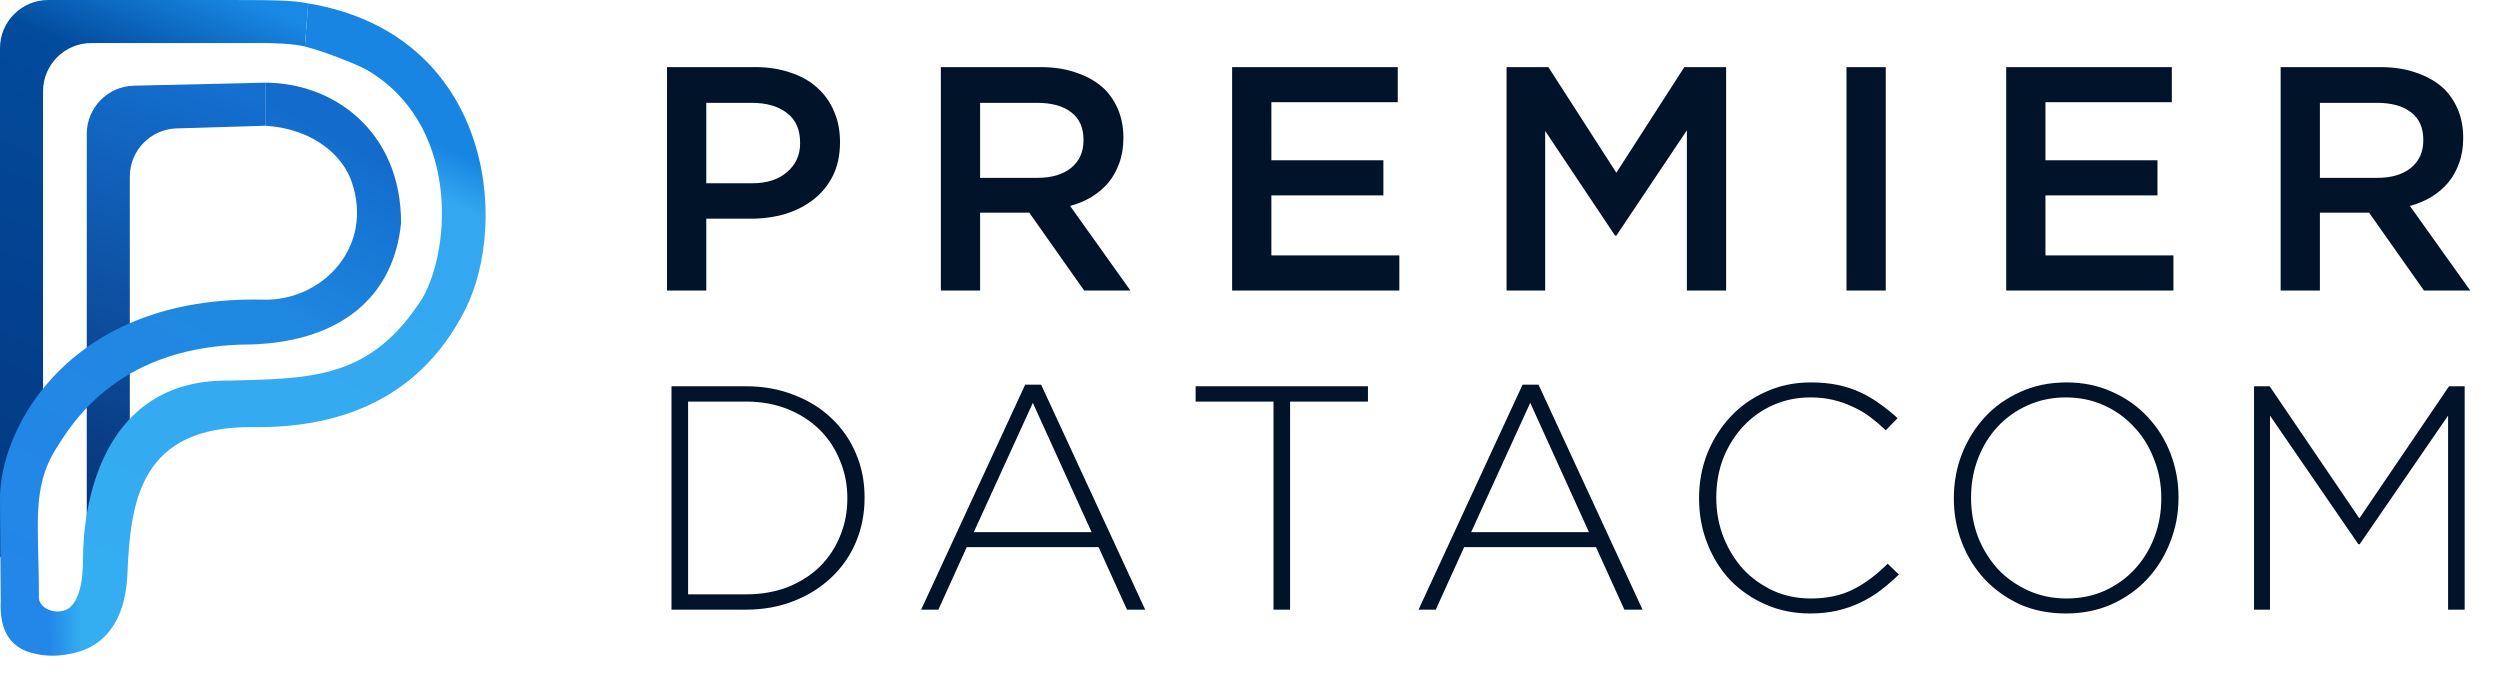
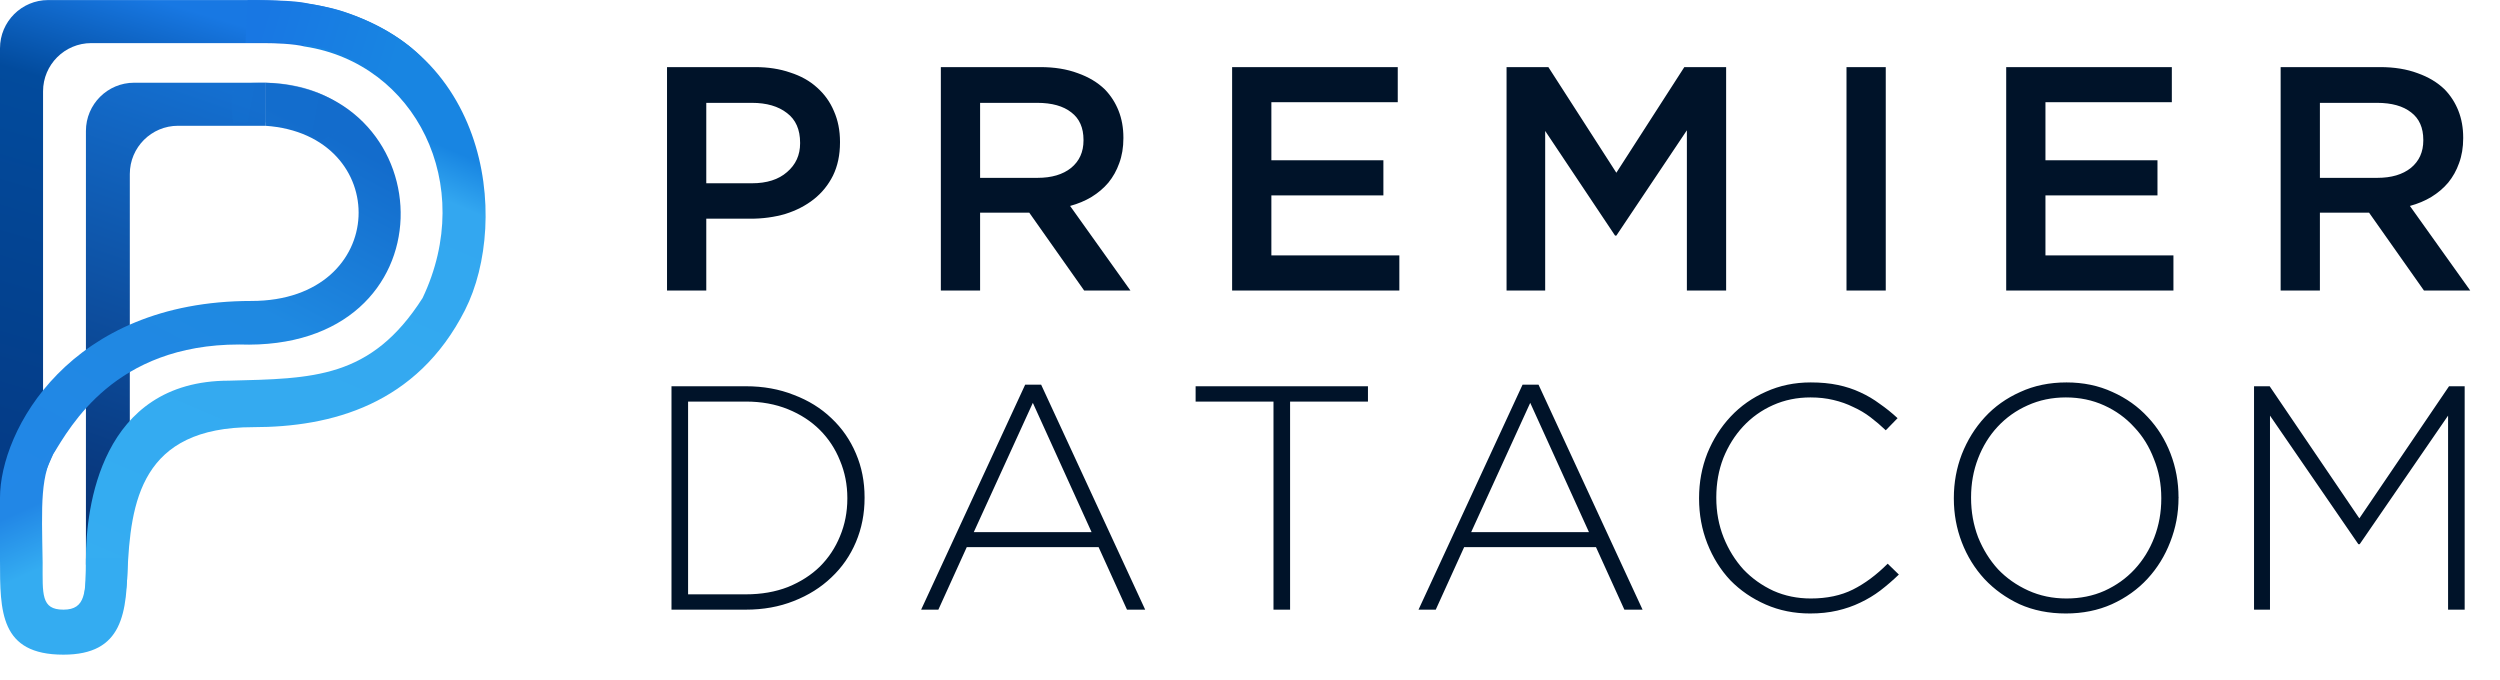
<svg xmlns="http://www.w3.org/2000/svg" width="611" height="166" viewBox="0 0 611 166" fill="none">
-   <path d="M21.205 32.723V127.796L31.727 126.112V43.162C31.727 36.791 36.79 31.574 43.157 31.382L64.822 30.727V20.204L32.72 20.94C26.318 21.087 21.205 26.319 21.205 32.723Z" fill="url(#paint0_linear_390_34)" />
-   <path d="M52.615 0C65.663 0 71.556 0 75.344 0.842L74.503 11.365C71.809 10.691 67.347 10.523 64.4 10.523H22.309C15.8 10.523 10.523 15.8 10.523 22.309V97.5L6 129.5L0 136.268V11.786C0 5.277 5.277 0 11.786 0H52.615Z" fill="url(#paint1_linear_390_34)" />
-   <path d="M0 121.645L0.194 148.336C0.237 154.171 4.52 159.107 10.291 159.971C20.291 160.471 21.801 151.625 17.791 147.971C14.732 150.971 9.495 149 9.5 146C9.565 128.393 7.543 119.5 13.732 109.597L13.791 109.502C18.049 102.689 29.613 84.184 61.454 84.184C83.291 83.471 96.291 72.471 98.02 54.471C98.02 31.971 81.407 20.204 64.821 20.204V30.727C77.449 31.569 83.929 38.724 85.867 44.196C91.592 60.36 78.712 73.583 64.4 73.24C16.837 72.098 0 104.809 0 121.645Z" fill="url(#paint2_linear_390_34)" />
-   <path d="M31.148 140.166C30.475 156.666 20.5 161 10.791 159.971V150.29C16.965 150.43 20.291 147.583 20.291 136.471C20.291 124.264 24.414 92.602 55.983 93.023C76.5 92.5 90.656 92.602 103.284 72.819C110.439 60.191 112 30 89.5 17C88.097 16.158 79.891 12.712 74.503 11.365L75.345 0.842C119.794 8.25 124.751 53.877 113.648 75.765C101.863 99 80.817 104.619 61.876 104.388C34.263 104.051 31.87 122.487 31.148 140.166Z" fill="url(#paint3_linear_390_34)" />
-   <path d="M0.238 147C0.39 144.846 2.842 144.059 4.491 145.454L7.069 147.635C7.354 147.876 7.681 148.062 8.034 148.183L11.498 149.37C11.693 149.437 11.894 149.484 12.098 149.509L13.174 149.644C14.825 149.85 16.479 149.283 17.655 148.106C17.745 148.016 17.829 147.92 17.906 147.818L18.034 147.646C18.789 146.64 20.092 146.211 21.296 146.573L22.343 146.887C23.519 147.239 24.362 148.273 24.47 149.496L24.879 154.136C24.956 155.002 24.655 155.859 23.971 156.396C21.694 158.186 15.763 161.837 7.5 159.5C0.766 157.595 -0.069 151.364 0.238 147Z" fill="url(#paint4_linear_390_34)" />
+   <path d="M21 32.002V138L31 137.5L31.727 122V42.525C31.727 36.015 37.004 30.739 43.513 30.739H64.821V20.216H32.786C26.277 20.216 21 25.492 21 32.002Z" fill="url(#paint0_linear_390_34)" />
+   <path d="M52.615 0.012C65.663 0.012 71.556 0.012 75.344 0.854L74.503 11.377C71.809 10.703 67.347 10.535 64.4 10.535H22.309C15.8 10.535 10.523 15.811 10.523 22.32V97.512L6 129.512L0 136.28V11.797C0 5.288 5.277 0.012 11.786 0.012H52.615Z" fill="url(#paint1_linear_390_34)" />
+   <path d="M0 121.657L0.321 142.089C0.432 149.145 4.317 155.599 10.5 159C20.5 159.5 21.801 152.637 17.791 148.983C14.732 151.983 9.495 149.012 9.5 146.012C9.565 128.404 5 128.5 13 111C17.209 104.265 28 84.195 58.454 84.195C111 86 109 21.5 64.821 20.216V30.739C96.077 32.822 95.5 73.554 61.454 73.554C17 73.554 0 105.225 0 121.657Z" fill="url(#paint2_linear_390_34)" />
+   <path d="M31.148 140.178C30.475 156.678 20.709 159.529 11 158.5L10.791 150.301C21 151 21 147.612 21 136.5C21 124.344 24.5 93.035 55.983 93.035C76.5 92.512 90.656 92.614 103.284 72.831C116.5 45 101.5 15.5 74.503 11.377L74.251 10.786C72.854 7.512 73.268 3.745 75.345 0.854C119.794 8.262 124.751 53.889 113.648 75.777C101.863 99.012 80.818 104.399 61.876 104.399C34.5 104.399 31.87 122.499 31.148 140.178Z" fill="url(#paint3_linear_390_34)" />
+   <path d="M93.5 19.511L103 14.011C103 14.011 97.5 7.512 84.5 3.012C74.825 -0.338 60.5 0.011 60.5 0.011L60 10.511C71.5 9.512 84 11 93.5 19.511Z" fill="url(#paint4_linear_390_34)" />
+   <path opacity="0.5" d="M58.5 20.512C55.5 21.012 57 30.012 57 30.012C66 29.512 72 30 78.5 34.5L83 32.012V25.512C76.274 20.803 67.5 19.512 58.5 20.512Z" fill="url(#paint5_linear_390_34)" />
+   <path d="M31.148 136.5H21C21 144.75 21 149 15.5 149C10 149 10.421 145.25 10.421 137.5C10.185 123.255 9.732 115.861 13.732 109.638L13.5 109.5L0 121.687V136.916C0 149.5 0 160 15.5 160C30 160 31.148 150 31.148 136.5Z" fill="url(#paint6_linear_390_34)" />
  <path d="M183.768 44.792C187.408 44.792 190.268 43.882 192.348 42.062C194.48 40.242 195.546 37.902 195.546 35.042V34.886C195.546 31.662 194.48 29.244 192.348 27.632C190.216 25.968 187.356 25.136 183.768 25.136H172.614V44.792H183.768ZM163.02 16.4H184.548C187.72 16.4 190.58 16.842 193.128 17.726C195.728 18.558 197.912 19.78 199.68 21.392C201.5 23.004 202.878 24.928 203.814 27.164C204.802 29.4 205.296 31.896 205.296 34.652V34.808C205.296 37.876 204.724 40.58 203.58 42.92C202.436 45.208 200.876 47.132 198.9 48.692C196.924 50.252 194.61 51.448 191.958 52.28C189.306 53.06 186.472 53.45 183.456 53.45H172.614V71H163.02V16.4ZM253.576 43.466C257.008 43.466 259.738 42.66 261.766 41.048C263.794 39.384 264.808 37.148 264.808 34.34V34.184C264.808 31.22 263.82 28.984 261.844 27.476C259.868 25.916 257.086 25.136 253.498 25.136H239.536V43.466H253.576ZM229.942 16.4H254.278C257.71 16.4 260.752 16.894 263.404 17.882C266.056 18.818 268.266 20.144 270.034 21.86C271.49 23.368 272.608 25.11 273.388 27.086C274.168 29.062 274.558 31.246 274.558 33.638V33.794C274.558 36.03 274.22 38.058 273.544 39.878C272.92 41.646 272.036 43.232 270.892 44.636C269.748 45.988 268.37 47.158 266.758 48.146C265.198 49.082 263.456 49.81 261.532 50.33L276.274 71H264.964L251.548 51.968H251.392H239.536V71H229.942V16.4ZM301.129 16.4H341.611V24.98H310.723V39.176H338.101V47.756H310.723V62.42H342.001V71H301.129V16.4ZM368.203 16.4H378.421L395.035 42.218L411.649 16.4H421.867V71H412.273V31.844L395.035 57.584H394.723L377.641 32V71H368.203V16.4ZM451.285 16.4H460.879V71H451.285V16.4ZM490.315 16.4H530.797V24.98H499.909V39.176H527.287V47.756H499.909V62.42H531.187V71H490.315V16.4ZM581.023 43.466C584.455 43.466 587.185 42.66 589.213 41.048C591.241 39.384 592.255 37.148 592.255 34.34V34.184C592.255 31.22 591.267 28.984 589.291 27.476C587.315 25.916 584.533 25.136 580.945 25.136H566.983V43.466H581.023ZM557.389 16.4H581.725C585.157 16.4 588.199 16.894 590.851 17.882C593.503 18.818 595.713 20.144 597.481 21.86C598.937 23.368 600.055 25.11 600.835 27.086C601.615 29.062 602.005 31.246 602.005 33.638V33.794C602.005 36.03 601.667 38.058 600.991 39.878C600.367 41.646 599.483 43.232 598.339 44.636C597.195 45.988 595.817 47.158 594.205 48.146C592.645 49.082 590.903 49.81 588.979 50.33L603.721 71H592.411L578.995 51.968H578.839H566.983V71H557.389V16.4ZM182.286 145.256C186.082 145.256 189.514 144.658 192.582 143.462C195.65 142.214 198.25 140.55 200.382 138.47C202.514 136.338 204.152 133.868 205.296 131.06C206.492 128.2 207.09 125.132 207.09 121.856V121.7C207.09 118.476 206.492 115.434 205.296 112.574C204.152 109.714 202.514 107.218 200.382 105.086C198.25 102.954 195.65 101.264 192.582 100.016C189.514 98.768 186.082 98.144 182.286 98.144H168.168V145.256H182.286ZM164.112 94.4H182.286C186.55 94.4 190.45 95.102 193.986 96.506C197.574 97.858 200.642 99.756 203.19 102.2C205.79 104.644 207.792 107.53 209.196 110.858C210.6 114.134 211.302 117.696 211.302 121.544V121.7C211.302 125.548 210.6 129.136 209.196 132.464C207.792 135.792 205.79 138.678 203.19 141.122C200.642 143.566 197.574 145.49 193.986 146.894C190.45 148.298 186.55 149 182.286 149H164.112V94.4ZM266.778 130.046L252.426 98.456L237.996 130.046H266.778ZM250.554 94.01H254.454L279.882 149H275.436L268.494 133.712H236.28L229.338 149H225.126L250.554 94.01ZM311.241 98.144H292.209V94.4H334.329V98.144H315.297V149H311.241V98.144ZM388.339 130.046L373.987 98.456L359.557 130.046H388.339ZM372.115 94.01H376.015L401.443 149H396.997L390.055 133.712H357.841L350.899 149H346.687L372.115 94.01ZM442.396 149.936C438.496 149.936 434.882 149.208 431.554 147.752C428.226 146.296 425.34 144.32 422.896 141.824C420.504 139.276 418.632 136.286 417.28 132.854C415.928 129.422 415.252 125.756 415.252 121.856V121.7C415.252 117.852 415.928 114.212 417.28 110.78C418.684 107.348 420.582 104.358 422.974 101.81C425.418 99.21 428.304 97.182 431.632 95.726C434.96 94.218 438.6 93.464 442.552 93.464C444.996 93.464 447.206 93.672 449.182 94.088C451.158 94.504 452.978 95.102 454.642 95.882C456.358 96.662 457.944 97.598 459.4 98.69C460.908 99.73 462.364 100.9 463.768 102.2L460.882 105.164C459.686 104.02 458.438 102.954 457.138 101.966C455.838 100.978 454.434 100.146 452.926 99.47C451.47 98.742 449.858 98.17 448.09 97.754C446.374 97.338 444.502 97.13 442.474 97.13C439.198 97.13 436.156 97.754 433.348 99.002C430.54 100.25 428.096 101.992 426.016 104.228C423.988 106.412 422.376 108.986 421.18 111.95C420.036 114.914 419.464 118.112 419.464 121.544V121.7C419.464 125.132 420.062 128.356 421.258 131.372C422.454 134.336 424.066 136.936 426.094 139.172C428.174 141.356 430.618 143.098 433.426 144.398C436.234 145.646 439.276 146.27 442.552 146.27C446.504 146.27 449.936 145.542 452.848 144.086C455.76 142.63 458.594 140.524 461.35 137.768L464.08 140.42C462.624 141.824 461.116 143.124 459.556 144.32C458.048 145.464 456.41 146.452 454.642 147.284C452.926 148.116 451.054 148.766 449.026 149.234C446.998 149.702 444.788 149.936 442.396 149.936ZM505.052 146.27C508.432 146.27 511.526 145.646 514.334 144.398C517.194 143.098 519.638 141.356 521.666 139.172C523.746 136.936 525.358 134.336 526.502 131.372C527.646 128.408 528.218 125.236 528.218 121.856V121.7C528.218 118.32 527.62 115.148 526.424 112.184C525.28 109.168 523.668 106.568 521.588 104.384C519.56 102.148 517.116 100.38 514.256 99.08C511.396 97.78 508.276 97.13 504.896 97.13C501.516 97.13 498.396 97.78 495.536 99.08C492.728 100.328 490.284 102.07 488.204 104.306C486.176 106.49 484.59 109.064 483.446 112.028C482.302 114.992 481.73 118.164 481.73 121.544V121.7C481.73 125.08 482.302 128.278 483.446 131.294C484.642 134.258 486.254 136.858 488.282 139.094C490.362 141.278 492.832 143.02 495.692 144.32C498.552 145.62 501.672 146.27 505.052 146.27ZM504.896 149.936C500.736 149.936 496.966 149.182 493.586 147.674C490.258 146.114 487.398 144.06 485.006 141.512C482.614 138.912 480.768 135.922 479.468 132.542C478.168 129.162 477.518 125.6 477.518 121.856V121.7C477.518 117.956 478.168 114.394 479.468 111.014C480.82 107.582 482.692 104.566 485.084 101.966C487.476 99.366 490.362 97.312 493.742 95.804C497.122 94.244 500.892 93.464 505.052 93.464C509.16 93.464 512.904 94.244 516.284 95.804C519.664 97.312 522.55 99.366 524.942 101.966C527.334 104.514 529.18 107.478 530.48 110.858C531.78 114.238 532.43 117.8 532.43 121.544C532.482 121.596 532.482 121.648 532.43 121.7C532.43 125.444 531.754 129.032 530.402 132.464C529.102 135.844 527.256 138.834 524.864 141.434C522.472 144.034 519.56 146.114 516.128 147.674C512.748 149.182 509.004 149.936 504.896 149.936ZM550.885 94.4H554.707L576.625 126.692L598.543 94.4H602.365V149H598.309V101.576L576.703 133.01H576.391L554.785 101.576V149H550.885V94.4Z" fill="#001329" />
  <defs>
-     <linearGradient id="paint0_linear_390_34" x1="59.35" y1="23.151" x2="23.151" y2="128.801" gradientUnits="userSpaceOnUse">
+     <linearGradient id="paint0_linear_390_34" x1="59.349" y1="23.162" x2="23.151" y2="128.813" gradientUnits="userSpaceOnUse">
      <stop stop-color="#146FD0" />
      <stop offset="1" stop-color="#073376" />
    </linearGradient>
-     <linearGradient id="paint1_linear_390_34" x1="65.663" y1="2.105" x2="2.105" y2="152.372" gradientUnits="userSpaceOnUse">
-       <stop stop-color="#1989E6" />
+     <linearGradient id="paint1_linear_390_34" x1="46.5" y1="2.512" x2="2.105" y2="152.384" gradientUnits="userSpaceOnUse">
+       <stop stop-color="#1878E3" />
      <stop offset="0.167" stop-color="#024B9D" />
      <stop offset="1" stop-color="#05357D" />
    </linearGradient>
-     <linearGradient id="paint2_linear_390_34" x1="65.243" y1="24.413" x2="0" y2="146.059" gradientUnits="userSpaceOnUse">
+     <linearGradient id="paint2_linear_390_34" x1="65.243" y1="24.425" x2="0" y2="146.07" gradientUnits="userSpaceOnUse">
      <stop stop-color="#136CCC" />
      <stop offset="0.334" stop-color="#1F89E1" />
      <stop offset="1" stop-color="#2386E9" />
    </linearGradient>
-     <linearGradient id="paint3_linear_390_34" x1="76.187" y1="3.367" x2="8.84" y2="159.949" gradientUnits="userSpaceOnUse">
+     <linearGradient id="paint3_linear_390_34" x1="76.187" y1="3.379" x2="8.84" y2="159.961" gradientUnits="userSpaceOnUse">
      <stop offset="0.1" stop-color="#1885E2" />
      <stop offset="0.17" stop-color="#33A7F0" />
      <stop offset="1" stop-color="#35AEF1" />
    </linearGradient>
-     <linearGradient id="paint4_linear_390_34" x1="11.791" y1="151.971" x2="19.798" y2="151.775" gradientUnits="userSpaceOnUse">
-       <stop stop-color="#2386E9" />
-       <stop offset="1" stop-color="#35ADF1" />
+     <linearGradient id="paint4_linear_390_34" x1="64" y1="5.512" x2="96.5" y2="15.512" gradientUnits="userSpaceOnUse">
+       <stop stop-color="#1877E3" />
+       <stop offset="1" stop-color="#1885E2" />
+     </linearGradient>
+     <linearGradient id="paint5_linear_390_34" x1="57" y1="27.012" x2="80.5" y2="31.512" gradientUnits="userSpaceOnUse">
+       <stop stop-color="#146FCF" />
+       <stop offset="1" stop-color="#136CCC" />
+     </linearGradient>
+     <linearGradient id="paint6_linear_390_34" x1="3" y1="124.012" x2="16.533" y2="154.026" gradientUnits="userSpaceOnUse">
+       <stop offset="0.05" stop-color="#2287E6" />
+       <stop offset="0.5" stop-color="#34ACF1" />
    </linearGradient>
  </defs>
</svg>
